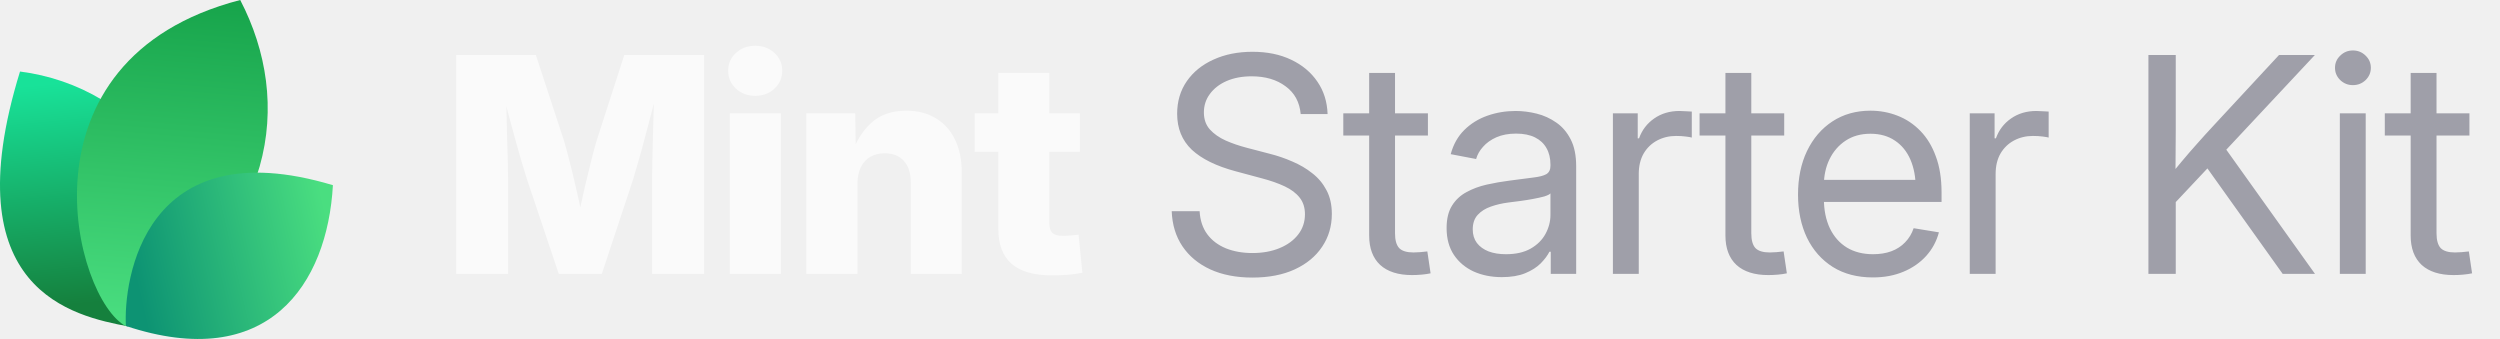
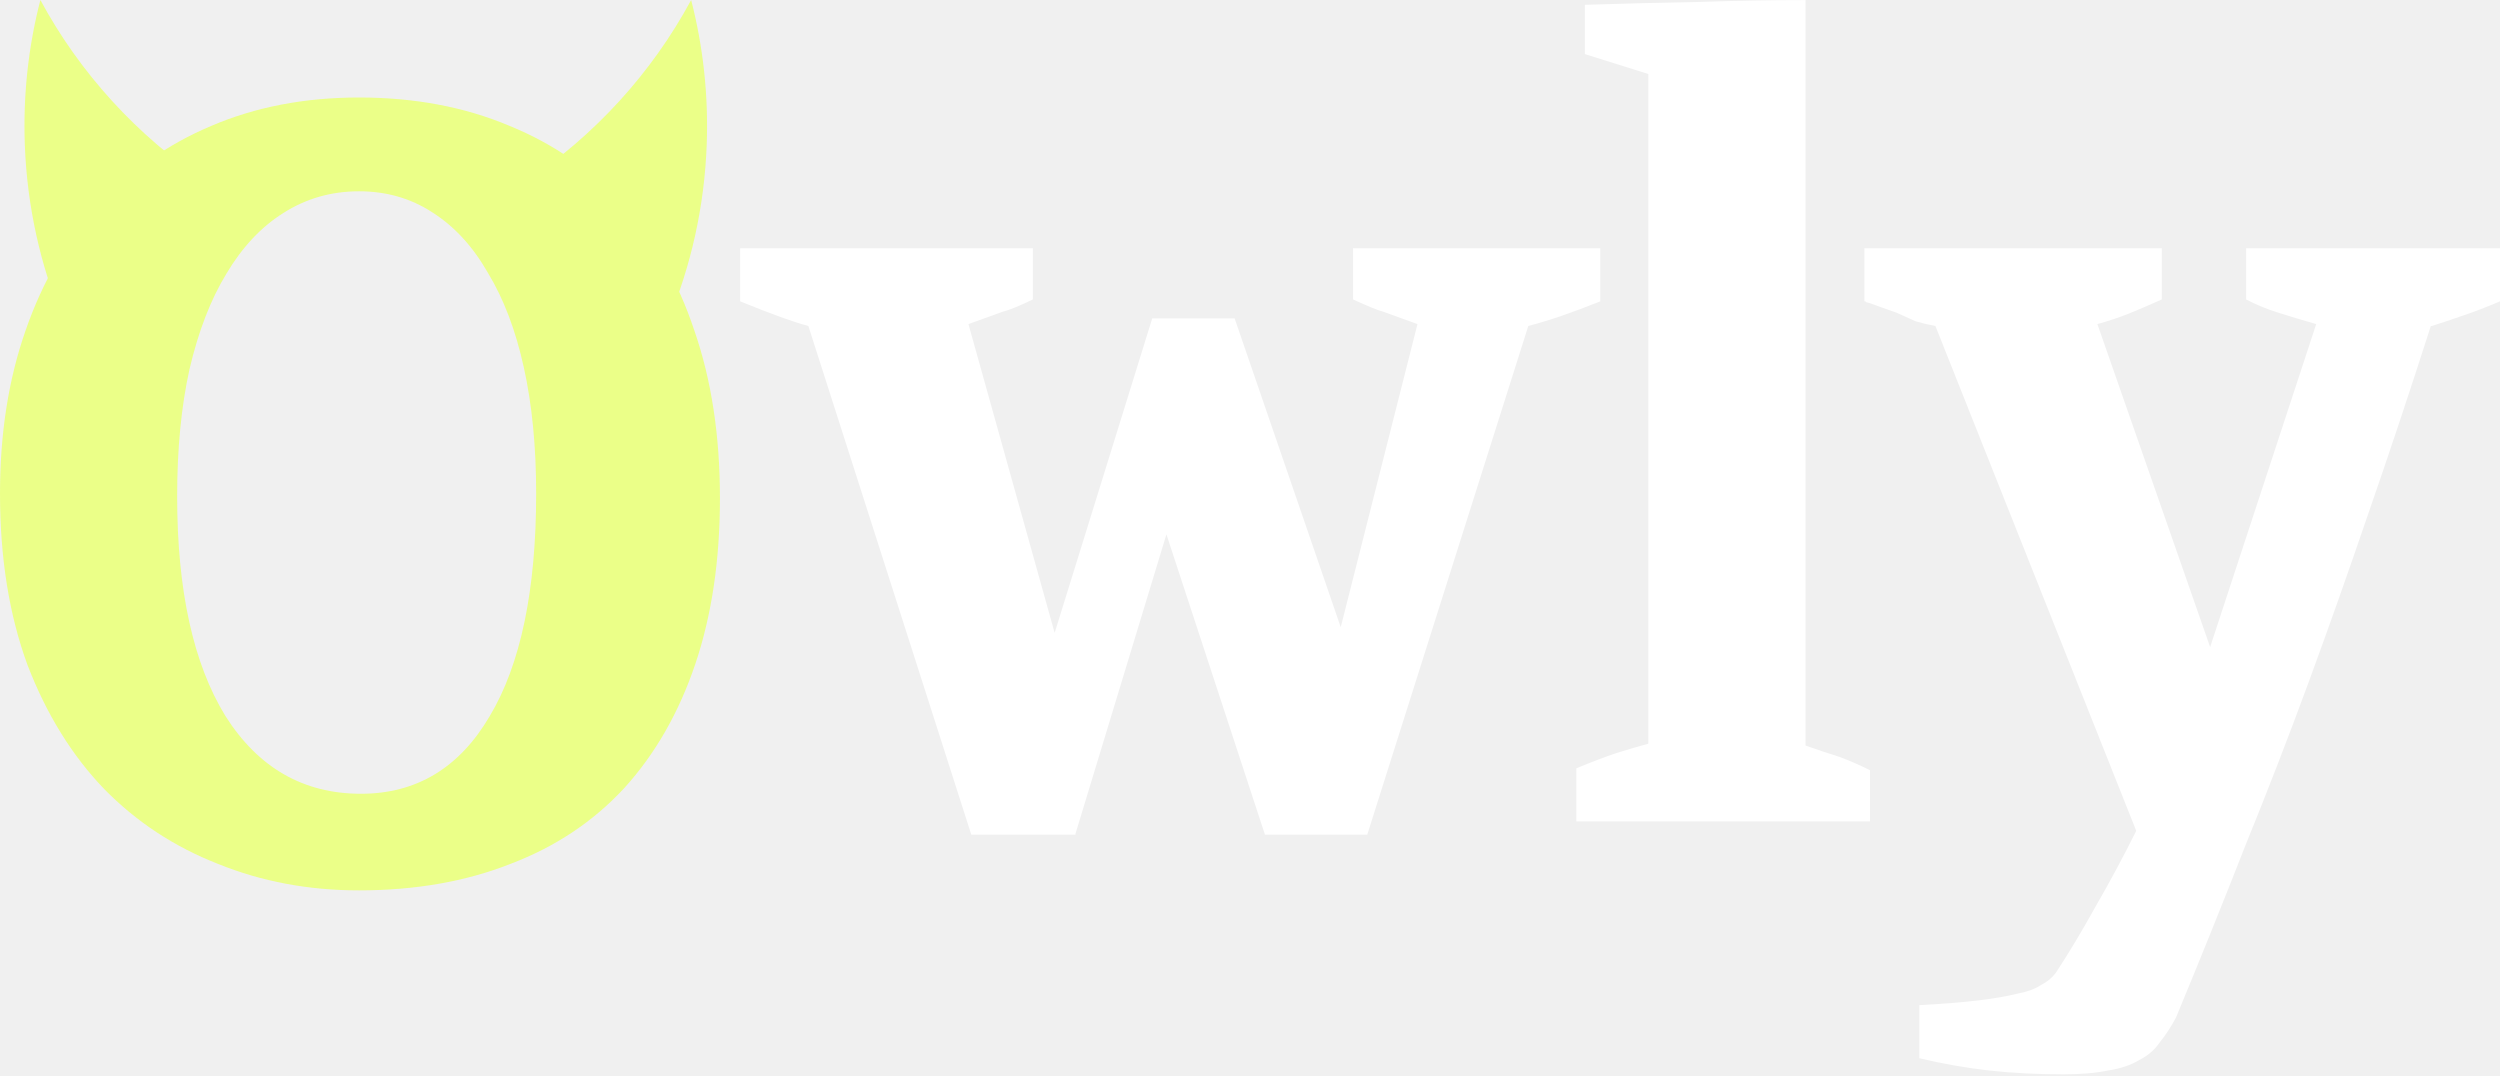
- <svg xmlns="http://www.w3.org/2000/svg" width="177" height="24" viewBox="0 0 177 24" fill="none">
-   <path d="M9.061 23.108C5.268 22.377 -3.391 20.627 1.417 5.064C9.634 6.099 16.973 14.064 9.061 23.108Z" fill="url(#paint0_linear_17557_2145)" />
-   <path d="M8.919 23.094C5.276 21.222 0.784 4.209 17.007 0C20.757 7.193 19.621 16.545 8.919 23.094Z" fill="url(#paint1_linear_17557_2145)" />
-   <path d="M8.914 23.079C8.735 19.882 10.159 9.085 23.57 13.111C23.181 20.123 18.984 26.418 8.914 23.079Z" fill="url(#paint2_linear_17557_2145)" />
-   <path d="M32.301 19.392V3.894H37.938L39.925 9.948C40.036 10.315 40.164 10.787 40.31 11.362C40.462 11.938 40.611 12.552 40.757 13.204C40.91 13.855 41.048 14.483 41.173 15.086C41.305 15.682 41.412 16.192 41.495 16.615H40.695C40.771 16.192 40.871 15.682 40.996 15.086C41.128 14.49 41.267 13.866 41.412 13.214C41.565 12.562 41.714 11.948 41.86 11.373C42.005 10.79 42.133 10.315 42.244 9.948L44.2 3.894H49.848V19.392H46.166V12.704C46.166 12.357 46.173 11.917 46.187 11.383C46.2 10.849 46.214 10.27 46.228 9.646C46.249 9.022 46.266 8.391 46.28 7.753C46.301 7.115 46.311 6.519 46.311 5.964H46.623C46.485 6.561 46.332 7.181 46.166 7.826C45.999 8.471 45.833 9.102 45.666 9.719C45.507 10.336 45.351 10.901 45.198 11.414C45.053 11.928 44.928 12.357 44.824 12.704L42.608 19.392H39.561L37.314 12.704C37.203 12.357 37.072 11.928 36.919 11.414C36.773 10.901 36.614 10.34 36.441 9.729C36.274 9.112 36.104 8.481 35.931 7.836C35.764 7.192 35.608 6.567 35.463 5.964H35.827C35.834 6.512 35.844 7.105 35.858 7.743C35.872 8.374 35.886 9.005 35.9 9.636C35.92 10.26 35.938 10.839 35.952 11.373C35.965 11.907 35.972 12.351 35.972 12.704V19.392H32.301ZM51.668 19.392V8.024H55.288V19.392H51.668ZM53.468 6.786C52.927 6.786 52.473 6.616 52.105 6.276C51.738 5.93 51.554 5.507 51.554 5.007C51.554 4.508 51.738 4.088 52.105 3.749C52.473 3.409 52.927 3.239 53.468 3.239C54.009 3.239 54.463 3.409 54.83 3.749C55.198 4.082 55.382 4.501 55.382 5.007C55.382 5.507 55.198 5.93 54.83 6.276C54.463 6.616 54.009 6.786 53.468 6.786ZM60.708 13.027V19.392H57.088V8.024H60.551L60.593 10.967H60.281C60.593 10.024 61.061 9.268 61.685 8.7C62.309 8.124 63.138 7.836 64.171 7.836C64.975 7.836 65.672 8.017 66.262 8.377C66.851 8.731 67.302 9.234 67.614 9.885C67.933 10.537 68.092 11.307 68.092 12.194V19.392H64.483V12.912C64.483 12.26 64.32 11.754 63.994 11.394C63.675 11.033 63.221 10.853 62.632 10.853C62.25 10.853 61.914 10.936 61.623 11.102C61.332 11.269 61.106 11.515 60.947 11.841C60.787 12.16 60.708 12.555 60.708 13.027ZM76.456 8.024V10.749H69.008V8.024H76.456ZM70.683 5.163H74.292V15.783C74.292 16.102 74.361 16.334 74.5 16.48C74.646 16.625 74.899 16.698 75.259 16.698C75.405 16.698 75.596 16.688 75.831 16.667C76.074 16.646 76.251 16.629 76.362 16.615L76.632 19.309C76.313 19.378 75.963 19.427 75.582 19.455C75.207 19.482 74.836 19.496 74.469 19.496C73.2 19.496 72.25 19.222 71.619 18.674C70.995 18.127 70.683 17.308 70.683 16.22V5.163Z" fill="#FAFAFA" />
-   <path d="M88.667 19.652C87.523 19.652 86.528 19.458 85.682 19.07C84.843 18.681 84.188 18.137 83.716 17.437C83.245 16.736 82.992 15.908 82.957 14.951H84.933C84.968 15.596 85.148 16.14 85.474 16.584C85.8 17.021 86.24 17.354 86.795 17.582C87.35 17.804 87.974 17.915 88.667 17.915C89.388 17.915 90.026 17.801 90.581 17.572C91.143 17.343 91.583 17.024 91.902 16.615C92.228 16.199 92.391 15.717 92.391 15.169C92.391 14.698 92.266 14.306 92.017 13.994C91.767 13.675 91.413 13.408 90.956 13.193C90.498 12.978 89.954 12.787 89.323 12.621L87.502 12.132C86.123 11.765 85.082 11.255 84.382 10.603C83.689 9.944 83.342 9.095 83.342 8.055C83.342 7.174 83.571 6.404 84.028 5.746C84.486 5.087 85.117 4.577 85.921 4.217C86.726 3.849 87.645 3.666 88.678 3.666C89.718 3.666 90.63 3.853 91.413 4.227C92.204 4.602 92.824 5.122 93.275 5.787C93.726 6.446 93.965 7.209 93.993 8.076H92.089C92.013 7.23 91.656 6.574 91.018 6.11C90.387 5.638 89.586 5.403 88.615 5.403C87.95 5.403 87.36 5.513 86.847 5.735C86.341 5.957 85.946 6.262 85.661 6.651C85.377 7.032 85.235 7.469 85.235 7.961C85.235 8.447 85.377 8.849 85.661 9.168C85.946 9.48 86.317 9.74 86.774 9.948C87.232 10.149 87.724 10.319 88.251 10.457L89.884 10.884C90.439 11.023 90.977 11.206 91.496 11.435C92.023 11.657 92.495 11.934 92.911 12.267C93.334 12.593 93.67 12.995 93.92 13.474C94.17 13.945 94.294 14.504 94.294 15.149C94.294 16.015 94.066 16.788 93.608 17.468C93.157 18.148 92.512 18.681 91.673 19.07C90.834 19.458 89.832 19.652 88.667 19.652ZM101.097 8.024V9.594H95.106V8.024H101.097ZM96.937 5.163H98.767V16.521C98.767 17 98.865 17.347 99.059 17.562C99.26 17.77 99.6 17.874 100.078 17.874C100.21 17.874 100.366 17.867 100.546 17.853C100.733 17.832 100.903 17.815 101.056 17.801L101.285 19.351C101.097 19.392 100.886 19.423 100.65 19.444C100.414 19.465 100.189 19.475 99.974 19.475C98.996 19.475 98.244 19.236 97.717 18.758C97.197 18.272 96.937 17.579 96.937 16.677V5.163ZM106.33 19.621C105.595 19.621 104.932 19.489 104.343 19.226C103.754 18.955 103.285 18.564 102.939 18.05C102.592 17.53 102.419 16.896 102.419 16.147C102.419 15.495 102.547 14.965 102.804 14.556C103.06 14.146 103.403 13.828 103.833 13.599C104.263 13.363 104.742 13.186 105.269 13.068C105.796 12.95 106.333 12.857 106.881 12.787C107.574 12.69 108.132 12.617 108.555 12.569C108.978 12.52 109.287 12.441 109.481 12.33C109.675 12.212 109.772 12.014 109.772 11.737V11.654C109.772 11.203 109.679 10.815 109.492 10.489C109.311 10.163 109.041 9.91 108.68 9.729C108.32 9.549 107.872 9.459 107.338 9.459C106.805 9.459 106.34 9.546 105.945 9.719C105.556 9.892 105.241 10.118 104.998 10.395C104.755 10.665 104.593 10.953 104.509 11.258L102.71 10.915C102.897 10.222 103.22 9.65 103.677 9.199C104.135 8.748 104.679 8.412 105.31 8.19C105.941 7.968 106.607 7.857 107.307 7.857C107.8 7.857 108.295 7.92 108.795 8.044C109.301 8.169 109.765 8.381 110.188 8.679C110.611 8.97 110.951 9.369 111.208 9.875C111.464 10.374 111.593 11.005 111.593 11.768V19.392H109.793V17.822H109.7C109.568 18.085 109.363 18.359 109.086 18.643C108.809 18.921 108.444 19.153 107.994 19.34C107.543 19.527 106.988 19.621 106.33 19.621ZM106.621 17.998C107.321 17.998 107.904 17.867 108.368 17.603C108.84 17.333 109.19 16.986 109.419 16.563C109.654 16.133 109.772 15.682 109.772 15.211V13.692C109.703 13.769 109.554 13.841 109.325 13.911C109.096 13.973 108.829 14.032 108.524 14.088C108.226 14.143 107.921 14.192 107.609 14.233C107.304 14.275 107.033 14.309 106.798 14.337C106.354 14.393 105.938 14.49 105.549 14.628C105.168 14.76 104.86 14.954 104.624 15.211C104.388 15.467 104.27 15.811 104.27 16.241C104.27 16.615 104.367 16.934 104.561 17.198C104.762 17.461 105.04 17.662 105.393 17.801C105.747 17.933 106.156 17.998 106.621 17.998ZM114.193 19.392V8.024H115.951V9.792H116.045C116.253 9.209 116.61 8.741 117.116 8.388C117.622 8.034 118.219 7.857 118.905 7.857C119.058 7.857 119.217 7.864 119.384 7.878C119.55 7.885 119.682 7.892 119.779 7.899V9.74C119.716 9.719 119.578 9.695 119.363 9.667C119.155 9.639 118.922 9.625 118.666 9.625C118.174 9.625 117.726 9.733 117.324 9.948C116.922 10.163 116.603 10.471 116.367 10.874C116.138 11.276 116.024 11.758 116.024 12.319V19.392H114.193ZM126.322 8.024V9.594H120.33V8.024H126.322ZM122.161 5.163H123.992V16.521C123.992 17 124.089 17.347 124.283 17.562C124.484 17.77 124.824 17.874 125.302 17.874C125.434 17.874 125.59 17.867 125.77 17.853C125.958 17.832 126.127 17.815 126.28 17.801L126.509 19.351C126.322 19.392 126.11 19.423 125.874 19.444C125.639 19.465 125.413 19.475 125.198 19.475C124.221 19.475 123.468 19.236 122.941 18.758C122.421 18.272 122.161 17.579 122.161 16.677V5.163ZM132.604 19.642C131.502 19.642 130.555 19.396 129.765 18.903C128.974 18.404 128.364 17.714 127.934 16.834C127.511 15.946 127.3 14.927 127.3 13.775C127.3 12.611 127.511 11.584 127.934 10.697C128.364 9.802 128.964 9.102 129.734 8.596C130.51 8.089 131.408 7.836 132.428 7.836C133.1 7.836 133.738 7.954 134.341 8.19C134.952 8.426 135.489 8.783 135.954 9.261C136.425 9.74 136.793 10.343 137.056 11.071C137.327 11.792 137.462 12.645 137.462 13.63V14.296H128.433V12.735H136.463L135.631 13.297C135.631 12.541 135.506 11.876 135.257 11.3C135.007 10.725 134.643 10.277 134.165 9.958C133.686 9.632 133.107 9.469 132.428 9.469C131.748 9.469 131.162 9.632 130.67 9.958C130.177 10.284 129.796 10.725 129.526 11.279C129.262 11.827 129.13 12.441 129.13 13.12V14.046C129.13 14.864 129.273 15.572 129.557 16.168C129.841 16.757 130.243 17.211 130.763 17.53C131.283 17.842 131.901 17.998 132.615 17.998C133.093 17.998 133.523 17.929 133.905 17.79C134.293 17.645 134.619 17.433 134.882 17.156C135.153 16.879 135.354 16.546 135.486 16.157L137.275 16.449C137.108 17.08 136.81 17.634 136.38 18.113C135.95 18.591 135.413 18.966 134.768 19.236C134.123 19.507 133.402 19.642 132.604 19.642ZM139.459 19.392V8.024H141.217V9.792H141.311C141.519 9.209 141.876 8.741 142.382 8.388C142.888 8.034 143.485 7.857 144.171 7.857C144.324 7.857 144.483 7.864 144.649 7.878C144.816 7.885 144.948 7.892 145.045 7.899V9.74C144.982 9.719 144.844 9.695 144.629 9.667C144.421 9.639 144.188 9.625 143.932 9.625C143.439 9.625 142.992 9.733 142.59 9.948C142.188 10.163 141.869 10.471 141.633 10.874C141.404 11.276 141.29 11.758 141.29 12.319V19.392H139.459ZM153.429 14.961V12.715C153.783 12.257 154.136 11.82 154.49 11.404C154.844 10.981 155.204 10.565 155.572 10.156C155.939 9.74 156.314 9.327 156.695 8.918L161.355 3.894H163.893L157.277 10.967H157.184L153.429 14.961ZM152.108 19.392V3.894H154.043V9.241L154.022 12.559L154.043 13.505V19.392H152.108ZM161.615 19.392L155.967 11.477L157.173 9.969L163.903 19.392H161.615ZM165.661 19.392V8.024H167.492V19.392H165.661ZM166.587 6.027C166.24 6.027 165.942 5.909 165.692 5.673C165.443 5.43 165.318 5.139 165.318 4.799C165.318 4.459 165.443 4.172 165.692 3.936C165.942 3.693 166.24 3.572 166.587 3.572C166.934 3.572 167.232 3.693 167.482 3.936C167.731 4.172 167.856 4.459 167.856 4.799C167.856 5.139 167.731 5.43 167.482 5.673C167.232 5.909 166.934 6.027 166.587 6.027ZM174.836 8.024V9.594H168.844V8.024H174.836ZM170.675 5.163H172.506V16.521C172.506 17 172.603 17.347 172.797 17.562C172.998 17.77 173.338 17.874 173.816 17.874C173.948 17.874 174.104 17.867 174.284 17.853C174.472 17.832 174.641 17.815 174.794 17.801L175.023 19.351C174.836 19.392 174.624 19.423 174.388 19.444C174.153 19.465 173.927 19.475 173.712 19.475C172.735 19.475 171.982 19.236 171.455 18.758C170.935 18.272 170.675 17.579 170.675 16.677V5.163Z" fill="#9F9FA9" />
-   <defs>
-     <linearGradient id="paint0_linear_17557_2145" x1="3.776" y1="5.916" x2="5.232" y2="21.559" gradientUnits="userSpaceOnUse">
-       <stop stop-color="#18E299" />
-       <stop offset="1" stop-color="#15803D" />
-     </linearGradient>
-     <linearGradient id="paint1_linear_17557_2145" x1="12.171" y1="-0.718" x2="10.19" y2="22.983" gradientUnits="userSpaceOnUse">
-       <stop stop-color="#16A34A" />
-       <stop offset="1" stop-color="#4ADE80" />
-     </linearGradient>
-     <linearGradient id="paint2_linear_17557_2145" x1="23.133" y1="15.353" x2="9.338" y2="18.52" gradientUnits="userSpaceOnUse">
-       <stop stop-color="#4ADE80" />
-       <stop offset="1" stop-color="#0D9373" />
-     </linearGradient>
-   </defs>
+ <svg xmlns="http://www.w3.org/2000/svg" width="93" height="40" viewBox="0 0 93 40" fill="none">
+   <path d="M13.356 33.122C11.476 33.122 9.726 32.793 8.105 32.135C6.484 31.501 5.074 30.573 3.876 29.352C2.678 28.106 1.727 26.568 1.022 24.735C0.341 22.879 0 20.753 0 18.357C0 16.125 0.317 14.105 0.951 12.296C1.586 10.463 2.49 8.913 3.665 7.644C4.839 6.352 6.237 5.365 7.858 4.684C9.503 3.979 11.335 3.627 13.356 3.627C15.423 3.627 17.291 3.979 18.959 4.684C20.627 5.365 22.036 6.352 23.187 7.644C24.338 8.913 25.219 10.463 25.83 12.296C26.465 14.128 26.782 16.207 26.782 18.533C26.782 20.835 26.476 22.891 25.866 24.7C25.255 26.509 24.374 28.048 23.223 29.316C22.071 30.561 20.662 31.501 18.994 32.135C17.326 32.793 15.446 33.122 13.356 33.122ZM13.426 29.528C15.493 29.528 17.091 28.564 18.219 26.638C19.37 24.712 19.945 21.951 19.945 18.357C19.945 16.618 19.793 15.056 19.487 13.67C19.182 12.284 18.735 11.109 18.148 10.146C17.584 9.159 16.891 8.408 16.069 7.891C15.27 7.374 14.366 7.116 13.356 7.116C12.322 7.116 11.382 7.386 10.537 7.926C9.714 8.443 9.009 9.195 8.422 10.181C7.835 11.145 7.377 12.331 7.048 13.741C6.742 15.127 6.59 16.701 6.59 18.463C6.59 21.963 7.189 24.688 8.387 26.638C9.609 28.564 11.288 29.528 13.426 29.528Z" fill="#EBFF88" />
+   <path d="M93 9.236V11.21C92.507 11.421 92.048 11.597 91.626 11.738C91.226 11.879 90.839 12.008 90.463 12.126H90.427C89.629 14.616 88.853 16.942 88.102 19.103C87.373 21.241 86.633 23.332 85.882 25.376C85.13 27.42 84.343 29.452 83.521 31.472C82.722 33.516 81.864 35.642 80.948 37.85C80.76 38.203 80.561 38.508 80.349 38.767C80.161 39.048 79.903 39.272 79.574 39.436C79.268 39.624 78.881 39.753 78.411 39.824C77.965 39.918 77.412 39.965 76.755 39.965C75.768 39.965 74.852 39.918 74.006 39.824C73.16 39.73 72.291 39.577 71.398 39.366V37.392C72.268 37.345 72.996 37.287 73.583 37.216C74.171 37.146 74.652 37.063 75.028 36.969C75.404 36.899 75.698 36.793 75.909 36.652C76.144 36.535 76.332 36.382 76.473 36.194C76.966 35.442 77.46 34.62 77.953 33.727C78.47 32.835 78.975 31.895 79.468 30.908L71.997 12.126C71.739 12.079 71.492 12.02 71.257 11.95C71.046 11.856 70.811 11.75 70.553 11.633L69.954 11.421C69.648 11.304 69.472 11.245 69.425 11.245C69.425 11.222 69.401 11.21 69.355 11.21V9.236H80.419V11.139C79.95 11.351 79.539 11.527 79.186 11.668C78.834 11.809 78.446 11.938 78.023 12.056L82.217 24.072L86.163 12.056C85.67 11.915 85.2 11.774 84.754 11.633C84.308 11.492 83.908 11.327 83.556 11.139V9.236H93Z" fill="white" />
+   <path d="M58.639 28.582C59.203 28.347 59.696 28.159 60.119 28.018C60.566 27.877 60.965 27.759 61.317 27.666V2.752L58.956 2.012V0.179C60.413 0.132 61.822 0.097 63.185 0.073C64.548 0.026 65.875 0.003 67.167 0.003V27.736C67.637 27.901 68.06 28.041 68.436 28.159C68.811 28.3 69.187 28.464 69.563 28.652V30.555H58.639V28.582Z" fill="white" />
+   <path d="M59.531 11.21C58.474 11.633 57.581 11.938 56.853 12.126L50.862 31.049H47.056L43.391 19.878L40.008 31.014V31.049H36.132L30.071 12.126C29.531 11.985 28.685 11.68 27.534 11.21V9.236H38.423V11.139C37.882 11.398 37.506 11.55 37.295 11.597L36.026 12.056L39.233 23.543L42.863 11.844H45.928L49.875 23.332L52.73 12.056L51.461 11.597C51.273 11.55 50.897 11.398 50.333 11.139V9.236H59.531V11.21Z" fill="white" />
+   <path d="M25.711 -5.1742e-08C24.242 2.722 22.122 5.037 19.566 6.75C21.603 8.224 23.389 9.968 24.859 11.919C25.703 9.898 26.204 7.696 26.29 5.382C26.358 3.522 26.153 1.716 25.711 -5.1742e-08Z" fill="#EBFF88" />
+   <path d="M1.502 -5.1742e-08C2.971 2.722 5.091 5.037 7.647 6.75C5.61 8.224 3.824 9.968 2.354 11.919C1.51 9.898 1.008 7.696 0.923 5.382C0.855 3.522 1.059 1.716 1.502 -5.1742e-08Z" fill="#EBFF88" />
</svg>
